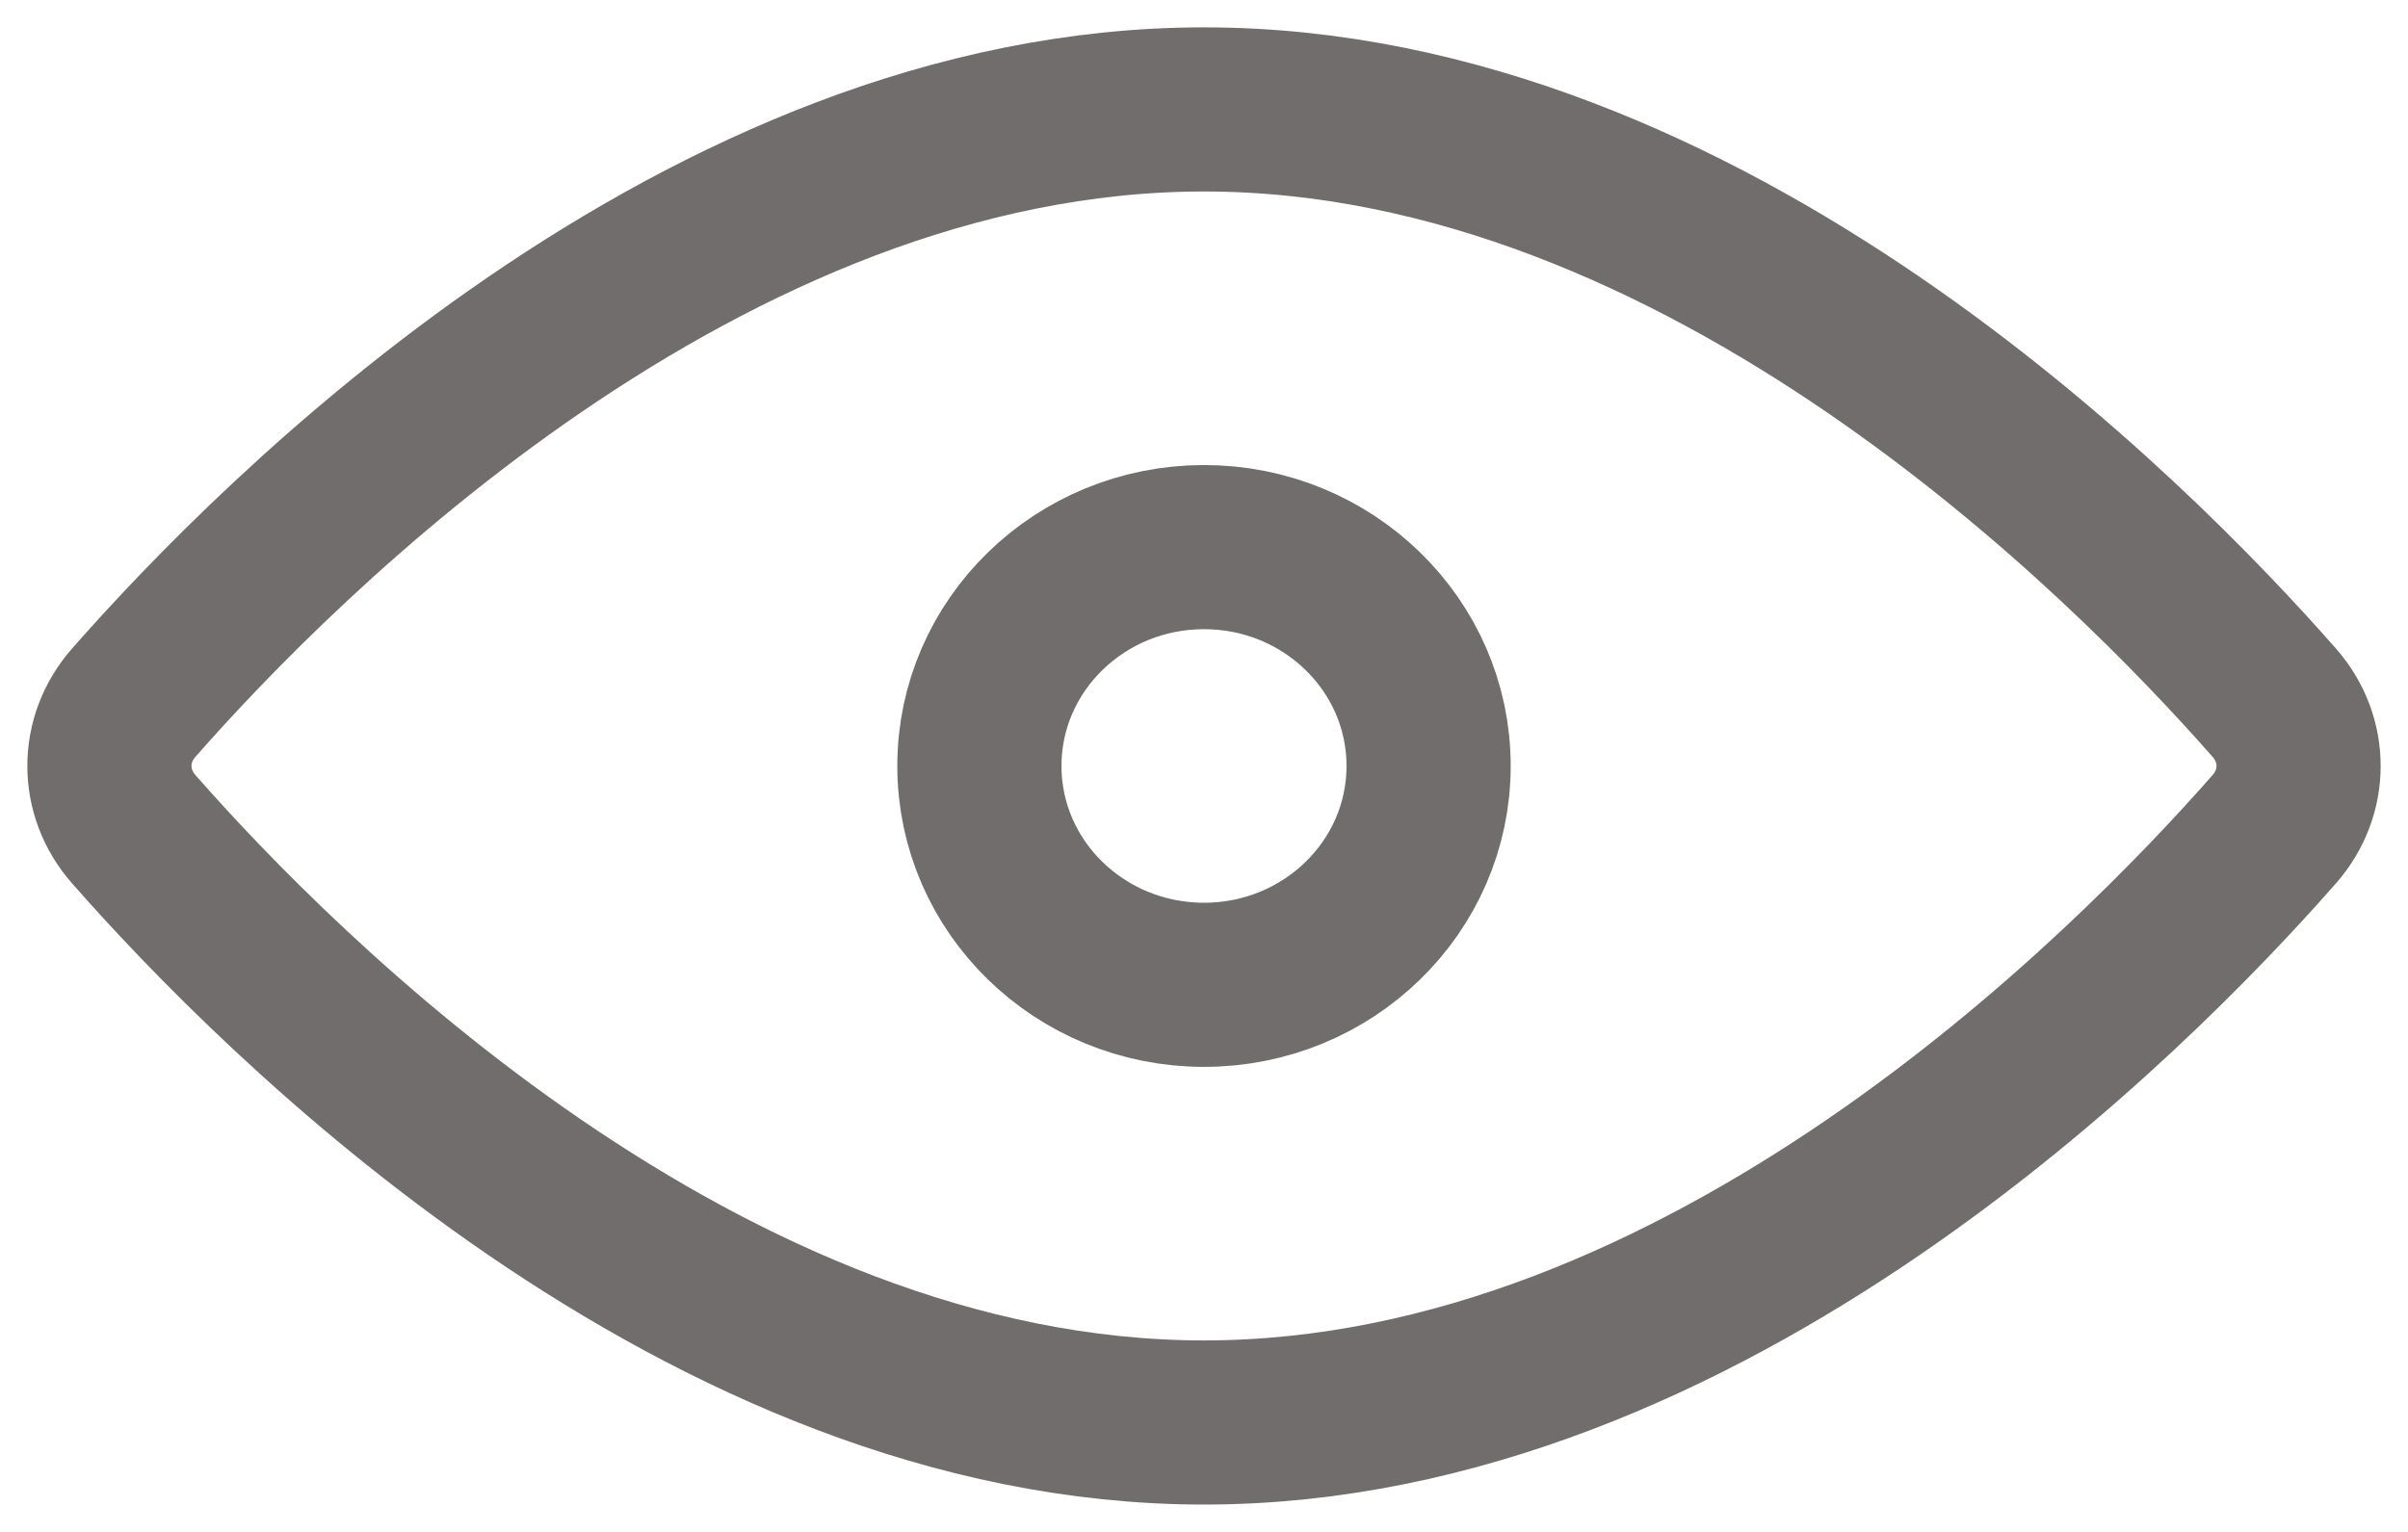
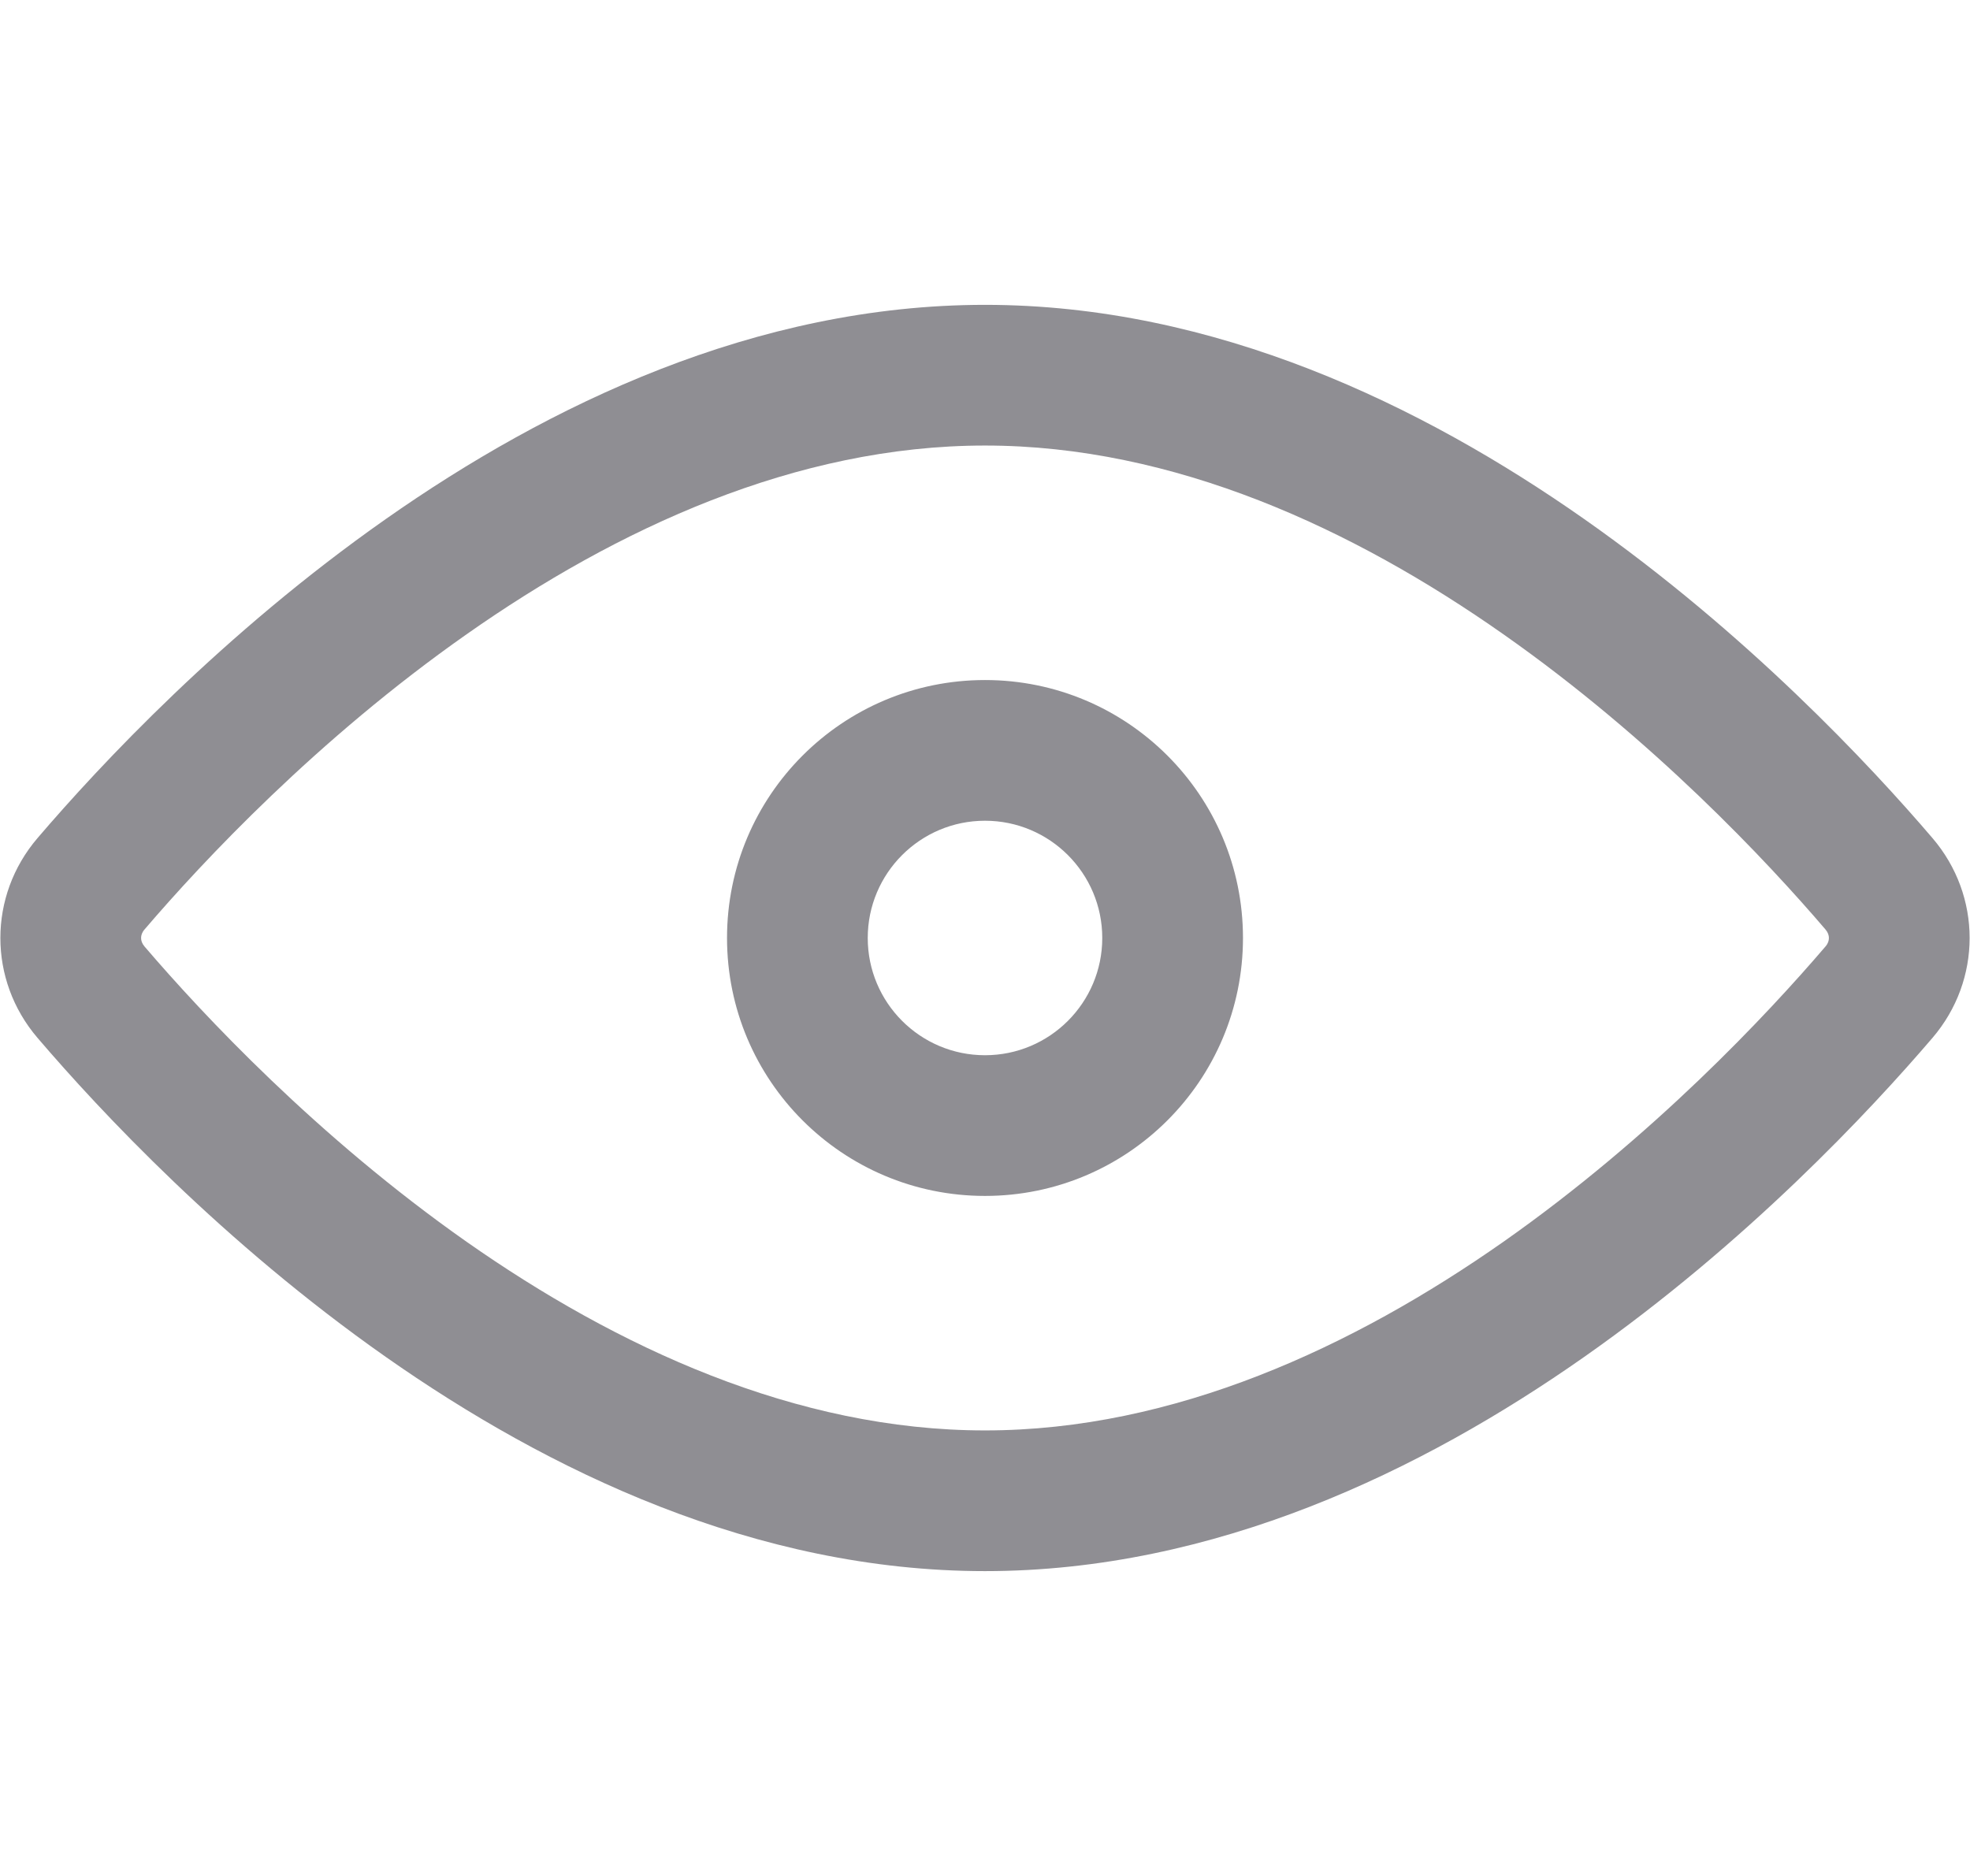
- <svg xmlns="http://www.w3.org/2000/svg" width="22" height="14" viewBox="0 0 22 14" fill="none">
-   <path d="M20.779 6.423C21.074 6.759 21.074 7.241 20.779 7.577C19.459 9.081 15.58 13 11 13C6.42 13 2.541 9.081 1.221 7.577C0.926 7.241 0.926 6.759 1.221 6.423C2.541 4.919 6.42 1 11 1C15.58 1 19.459 4.919 20.779 6.423Z" stroke="#716D6D" stroke-width="1.5" />
-   <path d="M11 9C12.133 9 13.052 8.105 13.052 7C13.052 5.895 12.133 5 11 5C9.867 5 8.948 5.895 8.948 7C8.948 8.105 9.867 9 11 9Z" stroke="#716D6D" stroke-width="1.5" />
+ <svg xmlns="http://www.w3.org/2000/svg" width="21" height="20" viewBox="0 0 21 20" fill="none">
+   <path fill-rule="evenodd" clip-rule="evenodd" d="M4.974 6.762C3.381 7.88 2.16 9.185 1.54 9.91C1.513 9.941 1.504 9.973 1.504 10C1.504 10.027 1.513 10.058 1.54 10.09C2.16 10.815 3.381 12.12 4.974 13.239C6.574 14.361 8.484 15.25 10.5 15.25C12.516 15.25 14.426 14.361 16.026 13.239C17.619 12.12 18.84 10.815 19.46 10.09C19.487 10.059 19.496 10.027 19.496 10C19.496 9.973 19.487 9.942 19.46 9.91C18.84 9.185 17.619 7.88 16.026 6.762C14.426 5.638 12.516 4.75 10.5 4.75C8.484 4.75 6.574 5.638 4.974 6.762ZM4.112 5.534C5.84 4.321 8.052 3.25 10.5 3.25C12.948 3.25 15.16 4.321 16.888 5.534C18.622 6.751 19.935 8.157 20.6 8.935C21.128 9.552 21.128 10.448 20.6 11.065C19.935 11.842 18.622 13.249 16.888 14.466C15.16 15.679 12.948 16.75 10.5 16.75C8.052 16.75 5.84 15.679 4.112 14.466C2.378 13.249 1.065 11.843 0.4 11.065C-0.128 10.448 -0.128 9.552 0.4 8.935C1.065 8.157 2.378 6.751 4.112 5.534ZM10.5 8.75C9.81 8.75 9.25 9.31 9.25 10C9.25 10.69 9.81 11.25 10.5 11.25C11.19 11.25 11.75 10.69 11.75 10C11.75 9.31 11.19 8.75 10.5 8.75ZM7.75 10C7.75 8.481 8.981 7.25 10.5 7.25C12.019 7.25 13.25 8.481 13.25 10C13.25 11.519 12.019 12.75 10.5 12.75C8.981 12.75 7.75 11.519 7.75 10Z" fill="#8F8E93" />
</svg>
